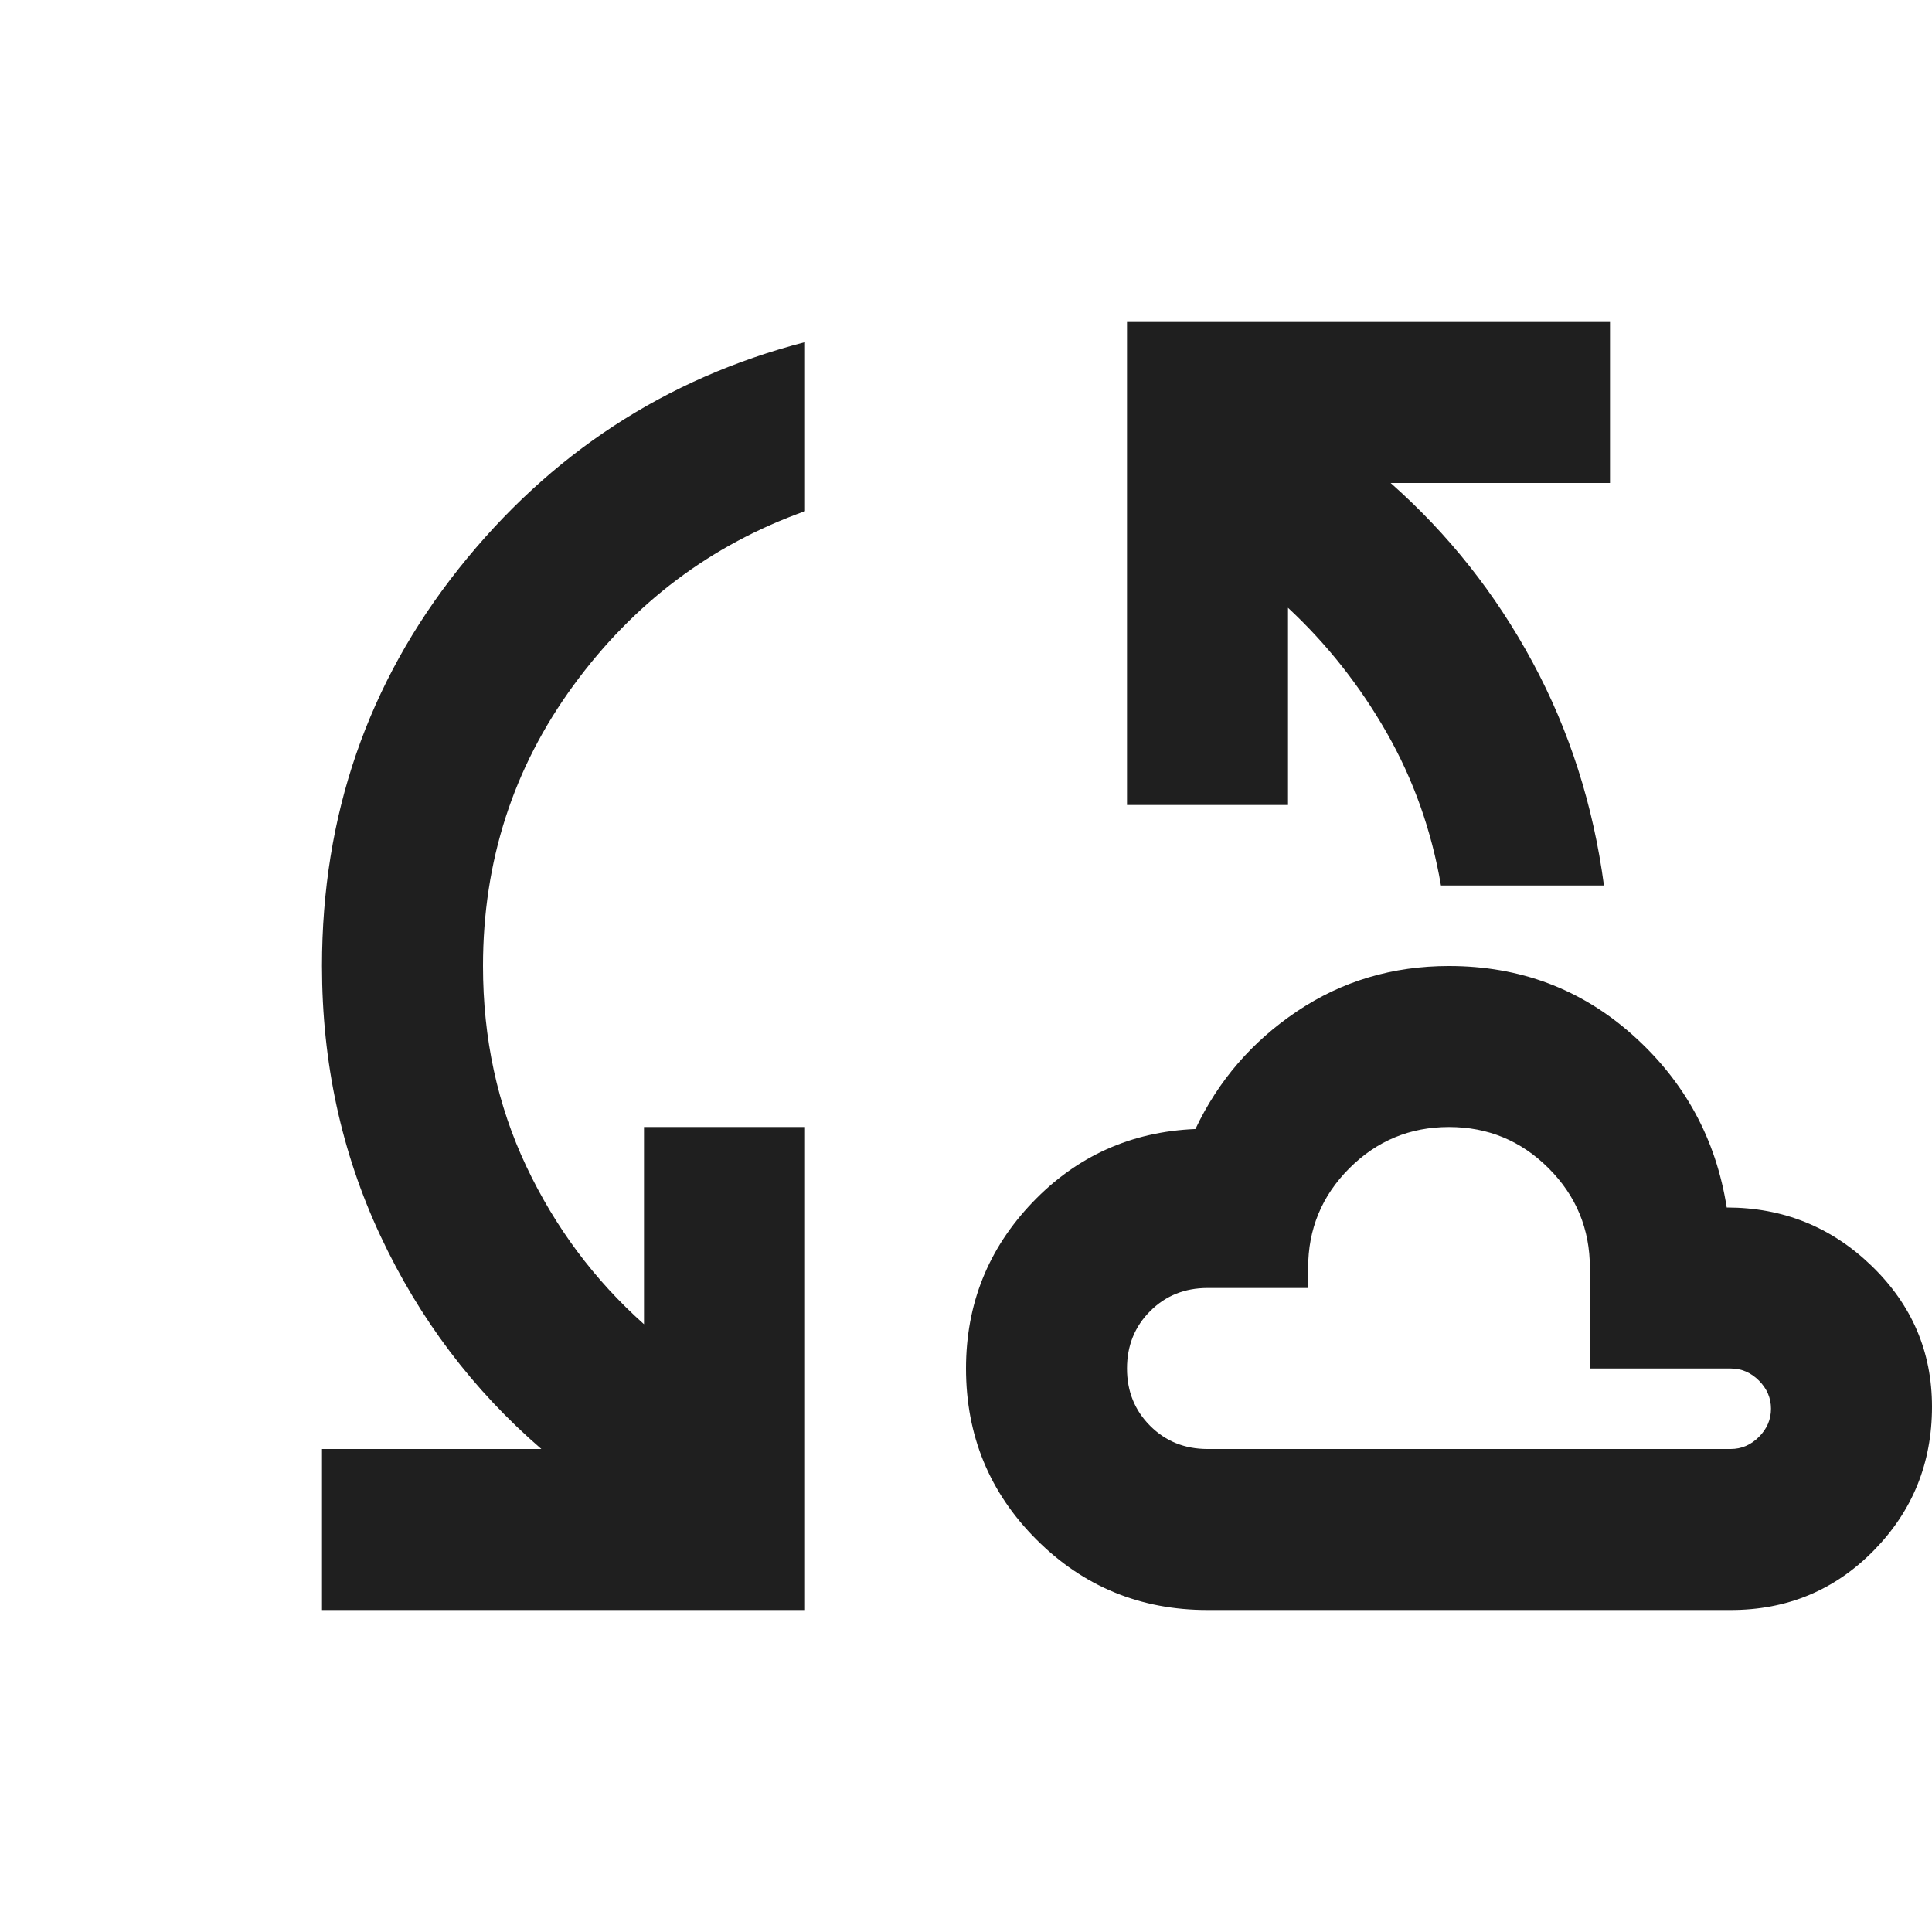
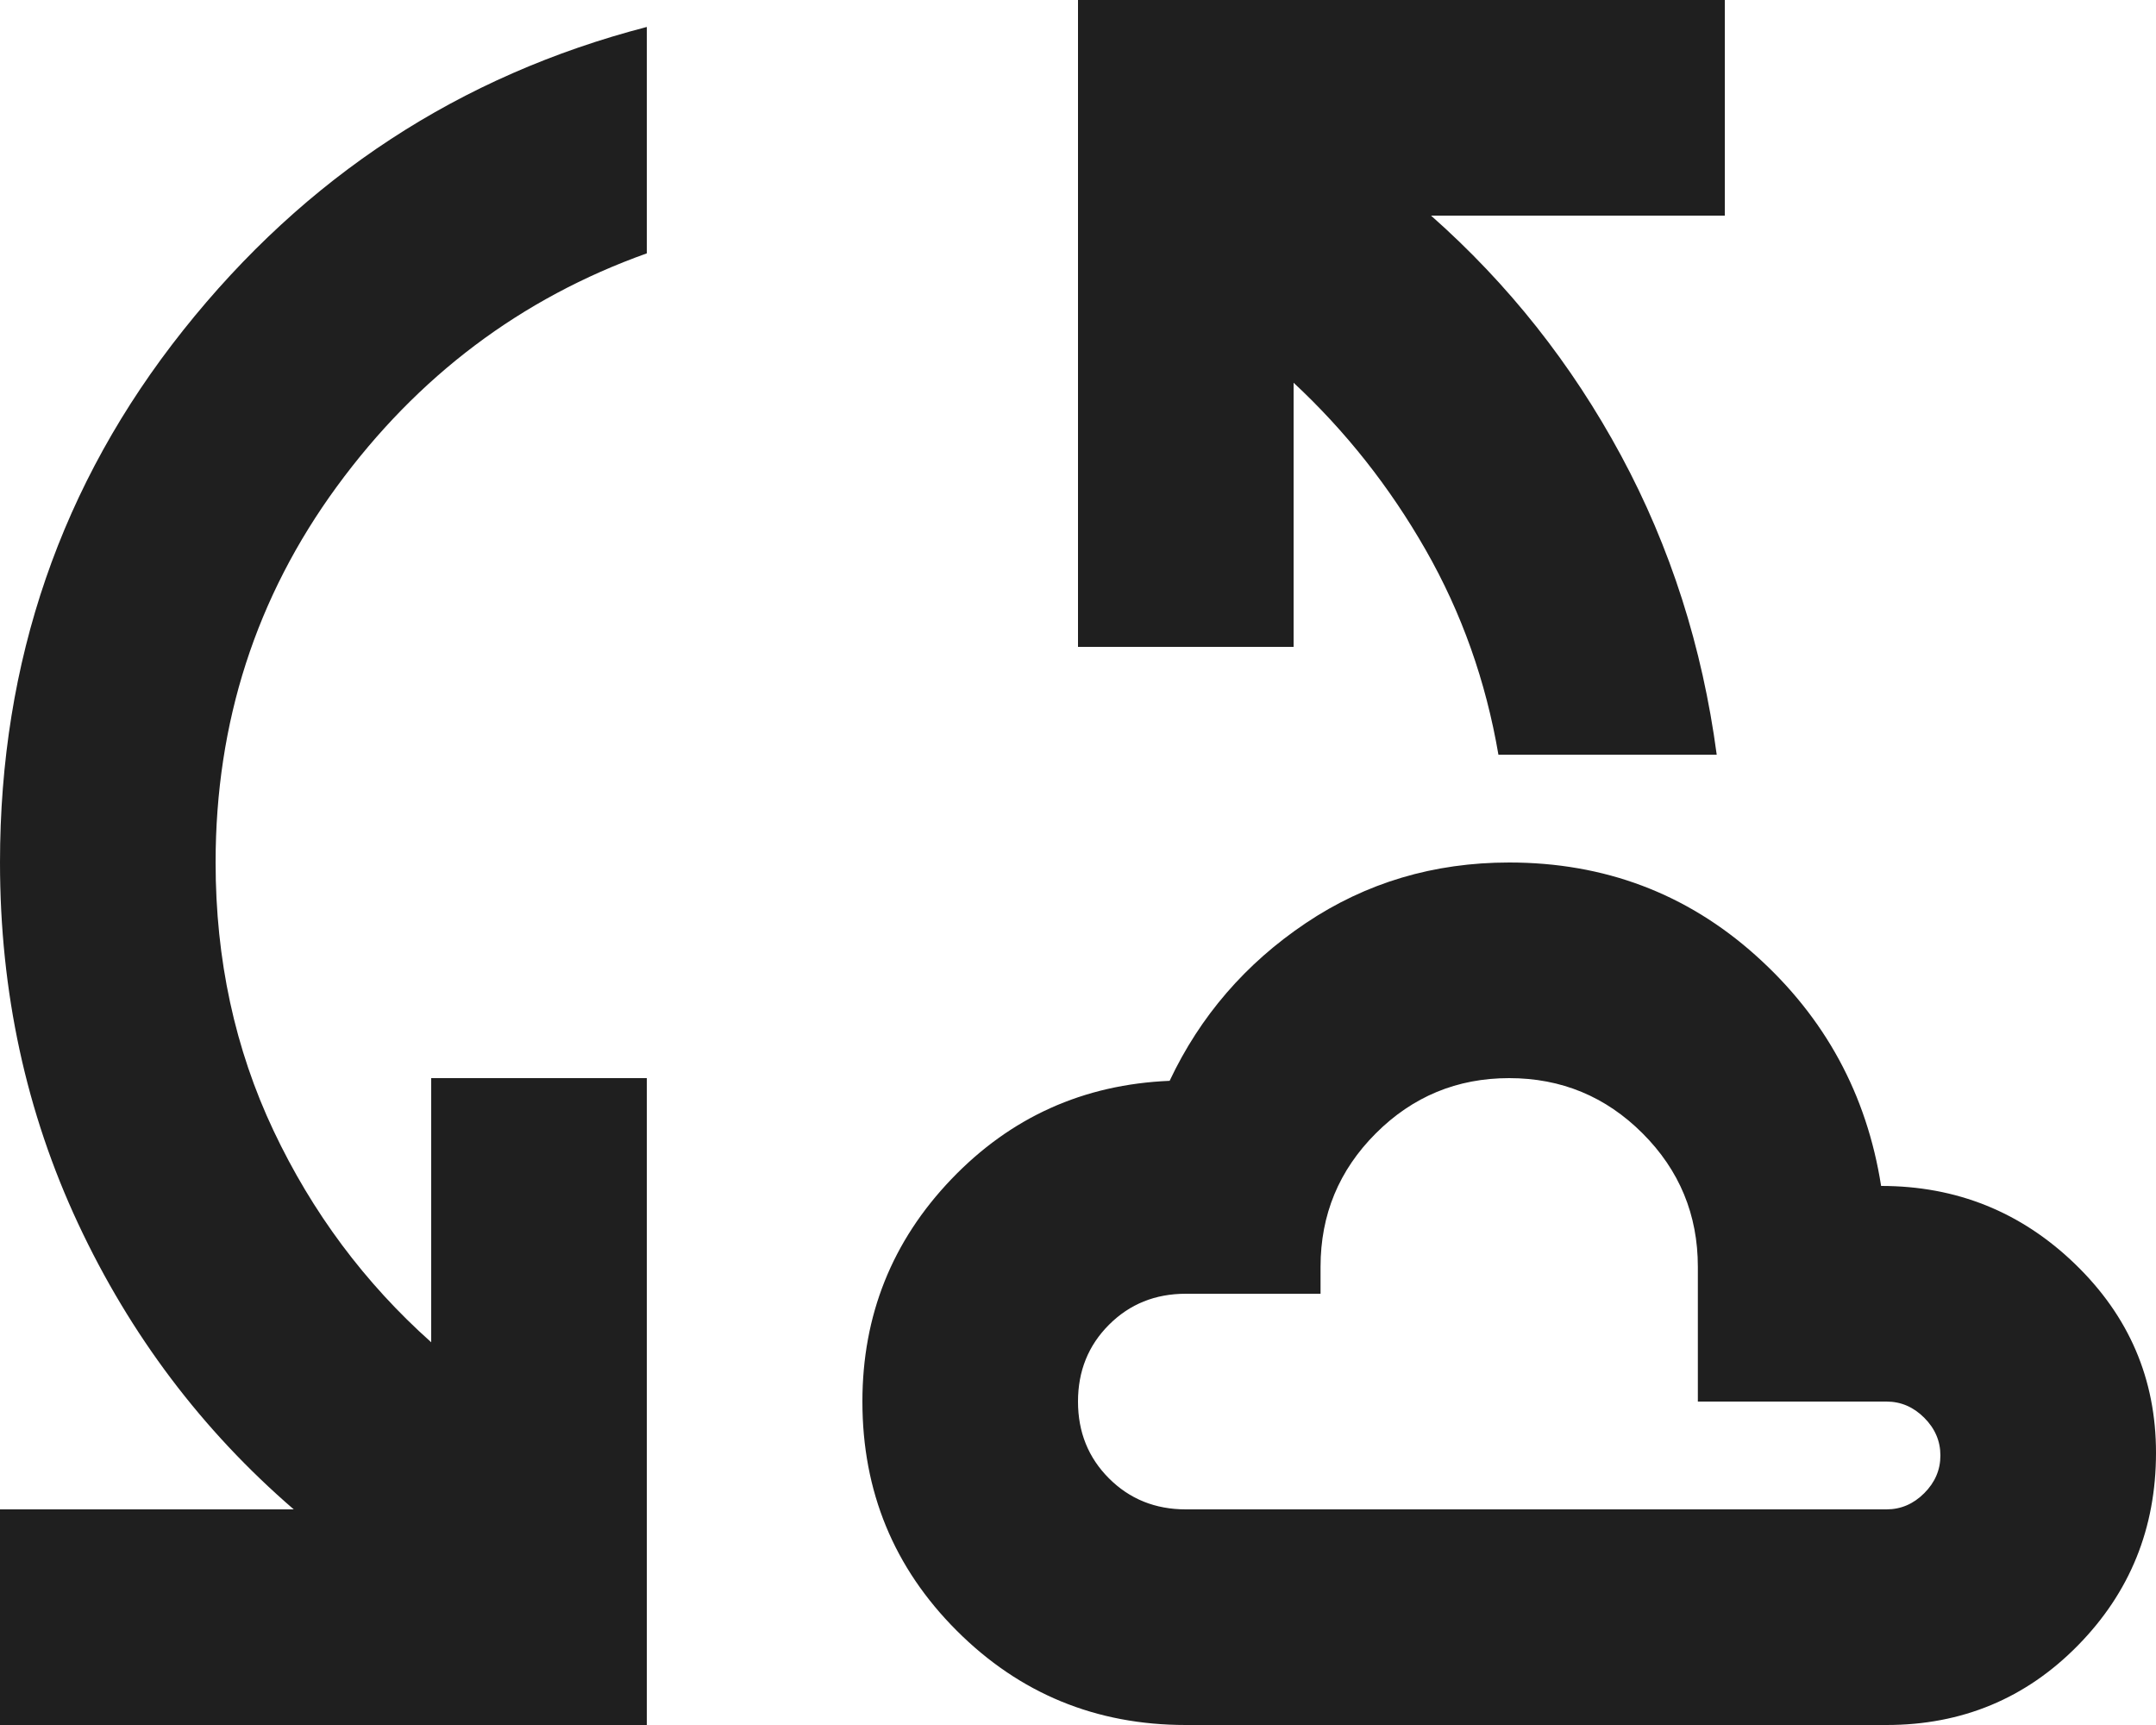
- <svg xmlns="http://www.w3.org/2000/svg" height="24px" viewBox="0 -960 960 960" width="24px" fill="#1f1f1f">
-   <path d="M160-160v-80h109q-51-44-80-106t-29-134q0-112 68-197.5T400-790v84q-70 25-115 86.5T240-480q0 54 21.5 99.5T320-302v-98h80v240H160Zm440 0q-50 0-85-35t-35-85q0-48 33-82.5t81-36.5q17-36 50.5-58.5T720-480q53 0 91.5 34.5T858-360q42 0 72 29t30 70q0 42-29 71.5T860-160H600Zm116-360q-7-41-27-76t-49-62v98h-80v-240h240v80H691q43 38 70.5 89T797-520h-81ZM600-240h260q8 0 14-6t6-14q0-8-6-14t-14-6h-70v-50q0-29-20.5-49.5T720-400q-29 0-49.5 20.5T650-330v10h-50q-17 0-28.5 11.5T560-280q0 17 11.5 28.5T600-240Zm120-80Z" />
+ <svg xmlns="http://www.w3.org/2000/svg" height="16" viewBox="0 -960 800 640" width="20" fill="#1f1f1f" version="1.1" id="svg1">
+   <defs id="defs1" />
+   <path d="m 0,-320 v -80 H 109 Q 58,-444 29,-506 0,-568 0,-640 0,-752 68,-837.5 136,-923 240,-950 v 84 q -70,25 -115,86.5 -45,61.5 -45,139.5 0,54 21.5,99.5 21.5,45.5 58.5,78.5 v -98 h 80 v 240 z m 440,0 q -50,0 -85,-35 -35,-35 -35,-85 0,-48 33,-82.5 33,-34.5 81,-36.5 17,-36 50.5,-58.5 33.5,-22.5 75.5,-22.5 53,0 91.5,34.5 38.5,34.5 46.5,85.5 42,0 72,29 30,29 30,70 0,42 -29,71.5 -29,29.5 -71,29.5 z m 116,-360 q -7,-41 -27,-76 -20,-35 -49,-62 v 98 h -80 v -240 h 240 v 80 H 531 q 43,38 70.5,89 27.5,51 35.5,111 z m -116,280 h 260 q 8,0 14,-6 6,-6 6,-14 0,-8 -6,-14 -6,-6 -14,-6 h -70 v -50 q 0,-29 -20.5,-49.5 Q 589,-560 560,-560 q -29,0 -49.5,20.5 Q 490,-519 490,-490 v 10 h -50 q -17,0 -28.5,11.5 -11.5,11.5 -11.5,28.5 0,17 11.5,28.5 11.5,11.5 28.5,11.5 z m 120,-80 z" id="path1" />
</svg>
